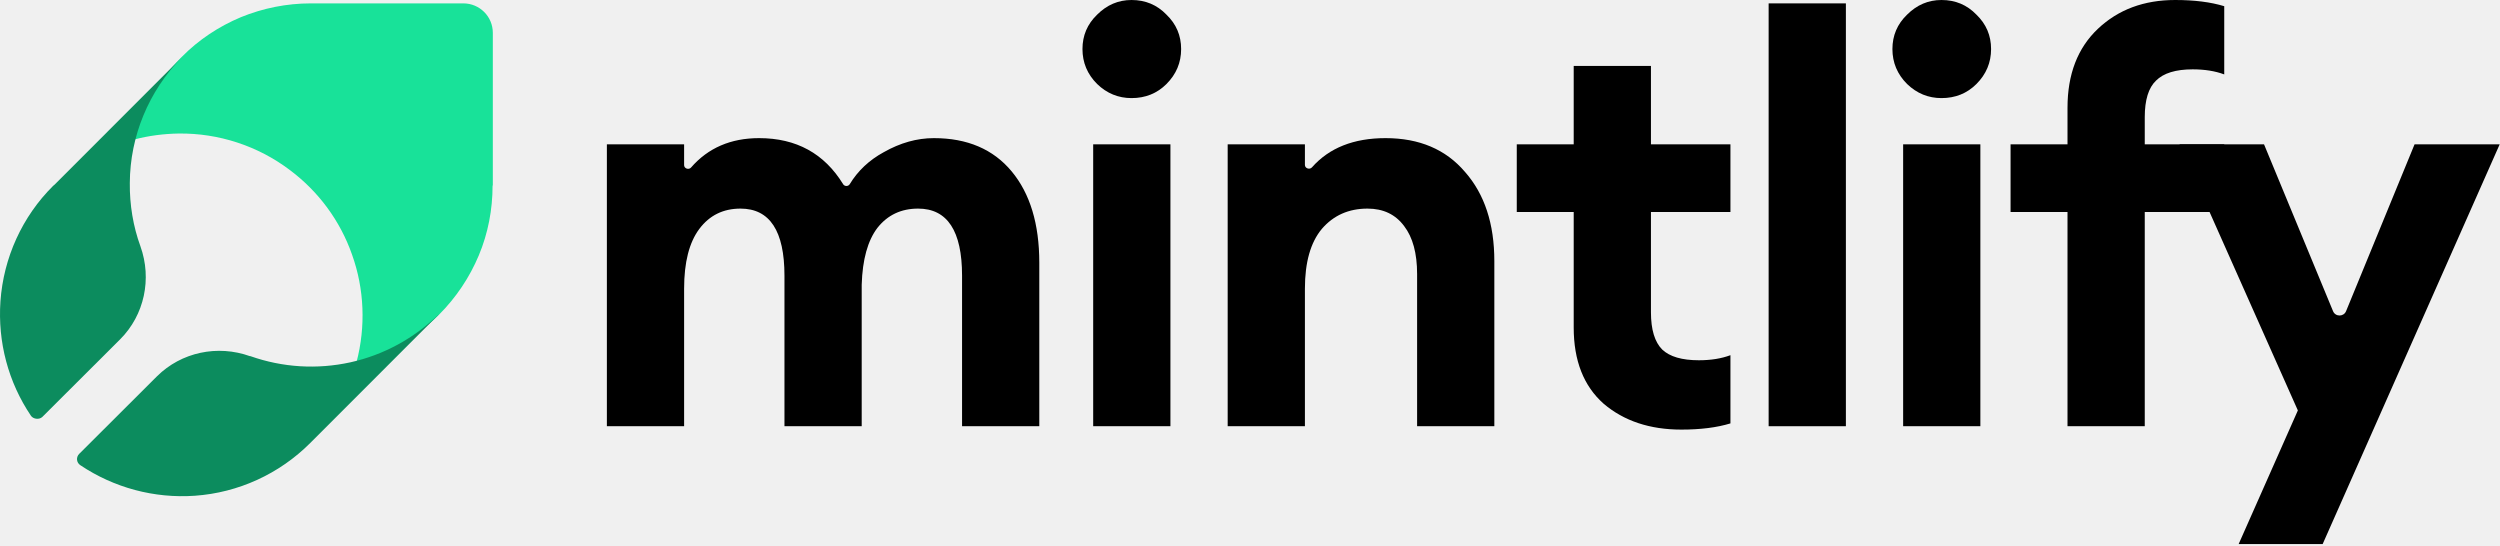
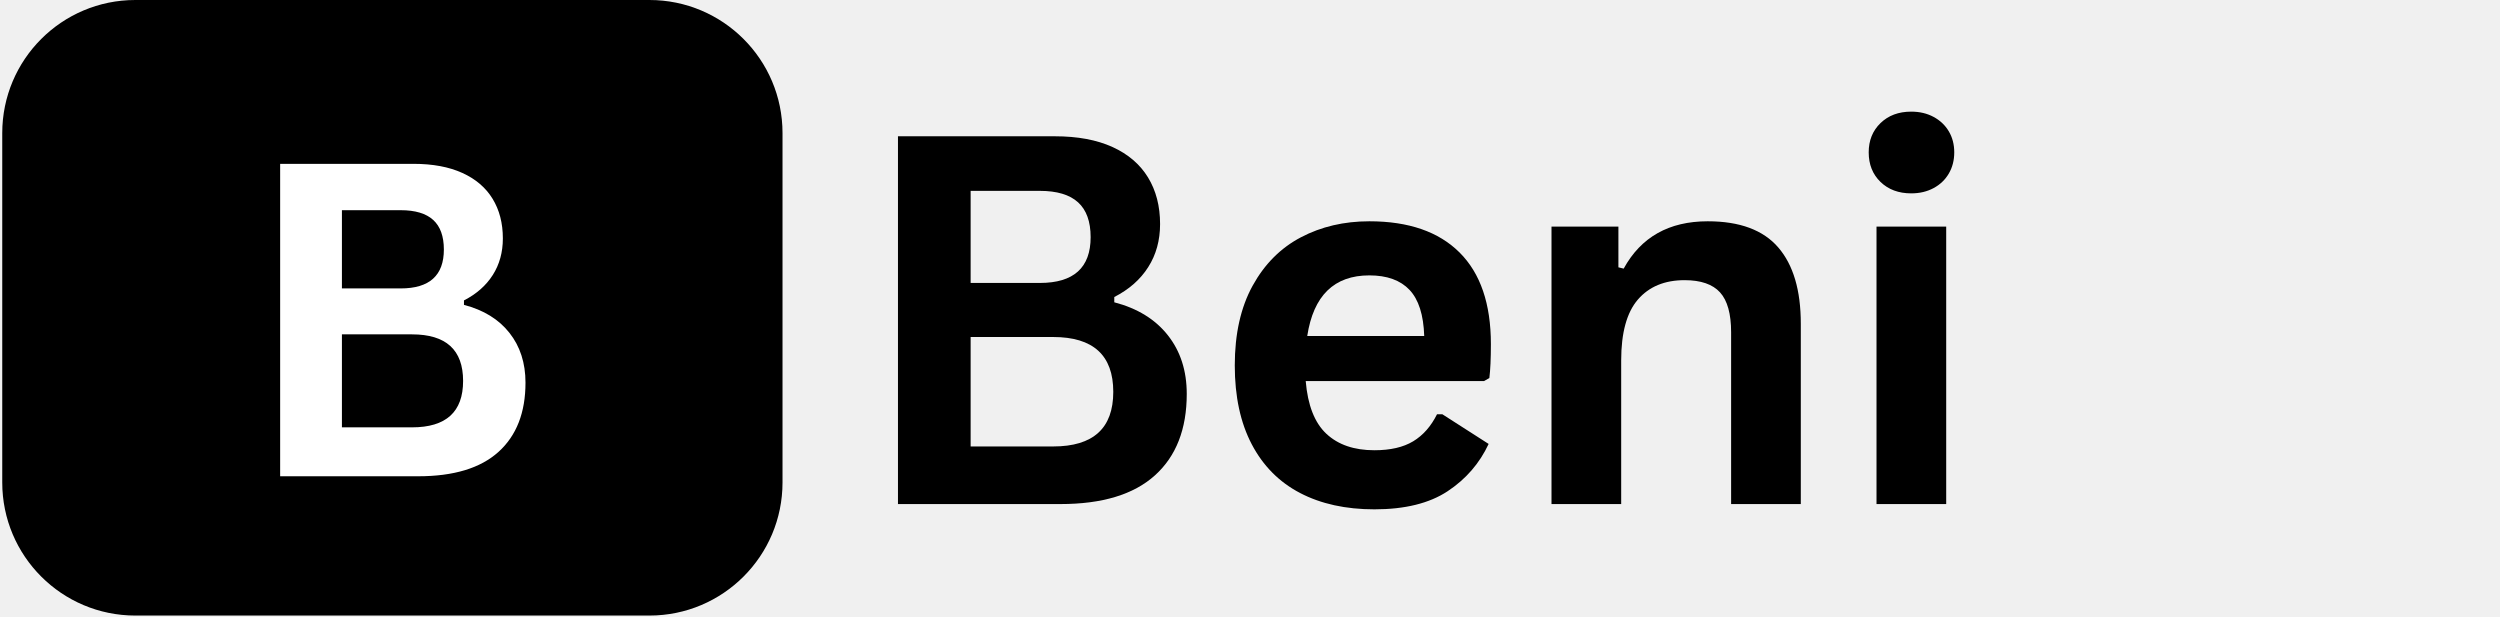
- <svg xmlns="http://www.w3.org/2000/svg" width="1682" height="367" viewBox="0 0 1682 367" fill="none">
-   <path d="M1562.69 366.037H1506.17L1546 276.14L1466.34 97.105H1523.24L1569.66 209.337C1571.28 213.26 1576.84 213.253 1578.45 209.325L1624.52 97.105H1681.79L1562.69 366.037Z" fill="black" />
-   <path d="M1391.02 286.761V142.622H1352.71V97.104H1391.02V72.449C1391.02 49.943 1397.85 32.242 1411.5 19.345C1425.16 6.448 1442.48 0 1463.47 0C1476.37 0 1487.37 1.391 1496.47 4.172V50.069C1490.4 47.793 1483.32 46.656 1475.23 46.656C1463.85 46.656 1455.63 49.184 1450.57 54.242C1445.51 59.046 1442.99 67.265 1442.99 78.897V97.104H1496.47V142.622H1442.99V286.761H1391.02Z" fill="black" />
-   <path d="M1306.22 66.001C1297.37 66.001 1289.66 62.84 1283.08 56.518C1276.51 49.943 1273.22 42.104 1273.22 33C1273.22 23.897 1276.51 16.184 1283.08 9.862C1289.66 3.287 1297.37 0 1306.22 0C1315.58 0 1323.42 3.287 1329.74 9.862C1336.31 16.184 1339.6 23.897 1339.6 33C1339.6 42.104 1336.31 49.943 1329.74 56.518C1323.42 62.84 1315.58 66.001 1306.22 66.001ZM1280.43 286.761V97.104H1332.39V286.761H1280.43Z" fill="black" />
-   <path d="M1189.94 286.761V2.276H1241.91V286.761H1189.94Z" fill="black" />
-   <path d="M1131.24 289.037C1110 289.037 1092.55 283.221 1078.89 271.588C1065.49 259.703 1058.79 242.634 1058.79 220.381V142.622H1020.48V97.104H1058.79V44.38H1110.76V97.104H1164.24V142.622H1110.76V210.14C1110.76 221.772 1113.29 230.117 1118.34 235.174C1123.4 239.979 1131.62 242.381 1143 242.381C1151.09 242.381 1158.17 241.243 1164.24 238.967V284.864C1155.14 287.646 1144.14 289.037 1131.24 289.037Z" fill="black" />
-   <path d="M825.979 286.761V97.104H877.945V110.967C877.945 113.311 881.135 114.347 882.688 112.591C894.273 99.485 910.773 92.932 932.187 92.932C954.946 92.932 972.774 100.518 985.67 115.691C998.82 130.61 1005.39 150.587 1005.39 175.622V286.761H953.429V184.346C953.429 170.438 950.521 159.691 944.704 152.105C938.888 144.265 930.67 140.346 920.049 140.346C907.405 140.346 897.164 144.898 889.325 154.001C881.738 163.105 877.945 176.507 877.945 194.208V286.761H825.979Z" fill="black" />
-   <path d="M761.286 66.001C752.436 66.001 744.723 62.84 738.148 56.518C731.574 49.943 728.286 42.104 728.286 33C728.286 23.897 731.574 16.184 738.148 9.862C744.723 3.287 752.436 0 761.286 0C770.643 0 778.482 3.287 784.804 9.862C791.379 16.184 794.666 23.897 794.666 33C794.666 42.104 791.379 49.943 784.804 56.518C778.482 62.84 770.643 66.001 761.286 66.001ZM735.493 286.761V97.104H787.459V286.761H735.493Z" fill="black" />
-   <path d="M647.273 286.761V185.484C647.273 155.392 637.411 140.346 617.686 140.346C606.307 140.346 597.204 144.645 590.376 153.243C583.801 161.84 580.261 174.61 579.755 191.553V286.761H527.789V185.484C527.789 155.392 517.927 140.346 498.203 140.346C486.571 140.346 477.341 144.898 470.513 154.001C463.685 163.105 460.272 176.507 460.272 194.208V286.761H408.306V97.104H460.272V111.103C460.272 113.435 463.407 114.462 464.939 112.704C476.419 99.522 491.68 92.932 510.72 92.932C535.742 92.932 554.588 103.262 567.259 123.923C568.258 125.553 570.718 125.527 571.712 123.894C577.189 114.891 584.802 107.731 594.548 102.415C605.675 96.093 616.928 92.932 628.307 92.932C650.813 92.932 668.261 100.392 680.652 115.311C693.043 130.231 699.239 150.714 699.239 176.76V286.761H647.273Z" fill="black" />
-   <path d="M331.569 124.833V22.09C331.569 11.065 322.625 2.276 311.764 2.276H209.069C192.938 2.276 176.967 5.472 162.113 11.544C147.26 17.775 133.685 26.724 122.345 38.228L121.546 39.027C106.533 54.207 95.833 73.062 90.402 93.834C100.145 91.277 110.206 89.999 120.268 89.839C147.1 89.52 173.453 98.148 194.855 114.287C214.18 128.668 228.873 148.481 236.859 171.331C245.164 194.5 246.122 219.746 239.893 243.554C260.496 238.122 279.503 227.416 294.675 212.396L295.474 211.597C306.813 200.252 315.917 186.67 322.145 171.81C328.374 156.95 331.409 140.971 331.409 124.833H331.569Z" fill="#18E299" />
-   <path d="M87.337 123.098C87.496 91.579 100.066 61.334 122.182 38.73L36.739 124.212C36.421 124.531 36.102 124.69 35.784 125.008C14.941 145.702 2.371 173.4 0.303 202.69C-1.607 230.07 5.553 257.131 20.828 279.736C22.285 281.892 26.238 282.601 28.466 280.532L80.813 228.319C97.202 211.923 102.293 187.568 94.497 165.759C89.564 152.229 87.178 137.743 87.337 123.098Z" fill="#0C8C5E" />
-   <path d="M294.976 211.605C278.587 227.683 258.062 238.826 235.786 243.761C213.351 248.695 190.121 247.263 168.482 239.622C168.482 239.622 168.323 239.622 168.164 239.622C146.365 231.822 122.022 236.916 105.633 253.153L53.285 305.365C51.057 307.594 51.376 311.255 54.081 313.006C76.674 328.128 103.724 335.451 131.091 333.541C160.368 331.471 187.894 318.896 208.737 298.043L209.533 297.247L294.976 211.764V211.605Z" fill="#0C8C5E" />
+ <svg xmlns="http://www.w3.org/2000/svg" width="1500" zoomAndPan="magnify" viewBox="0 0 1125 277.5" height="370" preserveAspectRatio="xMidYMid meet" version="1.0">
+   <defs>
+     <g />
+     <clipPath id="128419ab43">
+       <path d="M 1.012 0 L 352.672 0 L 352.672 277 L 1.012 277 Z M 1.012 0 " clip-rule="nonzero" />
+     </clipPath>
+     <clipPath id="1ece2d8d6b">
+       <path d="M 60.902 0 L 292.242 0 C 325.32 0 352.133 26.816 352.133 59.891 L 352.133 217.109 C 352.133 250.188 325.32 277 292.242 277 L 60.902 277 C 27.828 277 1.012 250.188 1.012 217.109 L 1.012 59.891 C 1.012 26.816 27.828 0 60.902 0 Z M 60.902 0 " clip-rule="nonzero" />
+     </clipPath>
+     <clipPath id="3ed3f030dc">
+       <path d="M 0.012 0 L 351.219 0 L 351.219 277 L 0.012 277 Z M 0.012 0 " clip-rule="nonzero" />
+     </clipPath>
+     <clipPath id="1f0d24107d">
+       <path d="M 59.902 0 L 291.242 0 C 324.32 0 351.133 26.816 351.133 59.891 L 351.133 217.109 C 351.133 250.188 324.32 277 291.242 277 L 59.902 277 C 26.828 277 0.012 250.188 0.012 217.109 L 0.012 59.891 C 0.012 26.816 26.828 0 59.902 0 Z M 59.902 0 " clip-rule="nonzero" />
+     </clipPath>
+     <clipPath id="bf9945b0d1">
+       <rect x="0" width="352" y="0" height="277" />
+     </clipPath>
+     <clipPath id="f92e5bcf9a">
+       <rect x="0" width="139" y="0" height="270" />
+     </clipPath>
+     <clipPath id="c9dde52b48">
+       <rect x="0" width="513" y="0" height="277" />
+     </clipPath>
+   </defs>
+   <g clip-path="url(#128419ab43)">
+     <g clip-path="url(#1ece2d8d6b)">
+       <g transform="matrix(1, 0, 0, 1, 1, 0)">
+         <g clip-path="url(#bf9945b0d1)">
+           <g clip-path="url(#3ed3f030dc)">
+             <g clip-path="url(#1f0d24107d)">
+               <path fill="#000000" d="M 0.012 0 L 351.672 0 L 351.672 277 L 0.012 277 Z M 0.012 0 " fill-opacity="1" fill-rule="nonzero" />
+             </g>
+           </g>
+         </g>
+       </g>
+     </g>
+   </g>
+   <g transform="matrix(1, 0, 0, 1, 107, 3)">
+     <g clip-path="url(#f92e5bcf9a)">
+       <g fill="#ffffff" fill-opacity="1">
+         <g transform="translate(0.801376, 211.3217)">
+           <g>
+             <path d="M 18.266 0 L 18.266 -140.594 L 78.281 -140.594 C 86.938 -140.594 94.258 -139.227 100.25 -136.5 C 106.25 -133.781 110.785 -129.906 113.859 -124.875 C 116.941 -119.844 118.484 -113.895 118.484 -107.031 C 118.484 -100.812 116.973 -95.328 113.953 -90.578 C 110.941 -85.836 106.617 -82.023 100.984 -79.141 L 100.984 -77.125 C 109.828 -74.82 116.648 -70.625 121.453 -64.531 C 126.266 -58.438 128.672 -50.969 128.672 -42.125 C 128.672 -28.656 124.613 -18.266 116.5 -10.953 C 108.395 -3.648 96.359 0 80.391 0 Z M 72.516 -84.531 C 85.461 -84.531 91.938 -90.363 91.938 -102.031 C 91.938 -108 90.332 -112.441 87.125 -115.359 C 83.914 -118.273 79.047 -119.734 72.516 -119.734 L 46.062 -119.734 L 46.062 -84.531 Z M 77.609 -22.016 C 92.93 -22.016 100.594 -28.973 100.594 -42.891 C 100.594 -56.867 92.93 -63.859 77.609 -63.859 L 46.062 -63.859 L 46.062 -22.016 Z M 77.609 -22.016 " />
+           </g>
+         </g>
+       </g>
+     </g>
+   </g>
+   <g transform="matrix(1, 0, 0, 1, 382, 0)">
+     <g clip-path="url(#c9dde52b48)">
+       <g fill="#000000" fill-opacity="1">
+         <g transform="translate(0.568191, 226.828)">
+           <g>
+             <path d="M 21.516 0 L 21.516 -165.5 L 92.156 -165.5 C 102.344 -165.5 110.961 -163.895 118.016 -160.688 C 125.066 -157.488 130.406 -152.926 134.031 -147 C 137.656 -141.07 139.469 -134.07 139.469 -126 C 139.469 -118.676 137.691 -112.223 134.141 -106.641 C 130.598 -101.055 125.504 -96.566 118.859 -93.172 L 118.859 -90.797 C 129.273 -88.078 137.312 -83.129 142.969 -75.953 C 148.633 -68.785 151.469 -59.992 151.469 -49.578 C 151.469 -33.734 146.691 -21.508 137.141 -12.906 C 127.598 -4.301 113.43 0 94.641 0 Z M 85.359 -99.5 C 100.598 -99.5 108.219 -106.367 108.219 -120.109 C 108.219 -127.129 106.332 -132.352 102.562 -135.781 C 98.789 -139.219 93.055 -140.938 85.359 -140.938 L 54.219 -140.938 L 54.219 -99.5 Z M 91.359 -25.922 C 109.391 -25.922 118.406 -34.109 118.406 -50.484 C 118.406 -66.941 109.391 -75.172 91.359 -75.172 L 54.219 -75.172 L 54.219 -25.922 Z M 91.359 -25.922 " />
+           </g>
+         </g>
+       </g>
+       <g fill="#000000" fill-opacity="1">
+         <g transform="translate(162.4462, 226.828)">
+           <g>
+             <path d="M 123.391 -55.359 L 43.125 -55.359 C 44.031 -44.492 47.125 -36.586 52.406 -31.641 C 57.695 -26.691 64.906 -24.219 74.031 -24.219 C 81.207 -24.219 87.02 -25.555 91.469 -28.234 C 95.926 -30.922 99.508 -34.984 102.219 -40.422 L 104.594 -40.422 L 125.438 -27.062 C 121.352 -18.301 115.195 -11.203 106.969 -5.766 C 98.75 -0.336 87.77 2.375 74.031 2.375 C 61.125 2.375 49.973 -0.078 40.578 -4.984 C 31.18 -9.891 23.938 -17.191 18.844 -26.891 C 13.75 -36.586 11.203 -48.414 11.203 -62.375 C 11.203 -76.562 13.879 -88.52 19.234 -98.25 C 24.598 -107.988 31.844 -115.254 40.969 -120.047 C 50.102 -124.848 60.367 -127.25 71.766 -127.25 C 89.43 -127.25 102.961 -122.566 112.359 -113.203 C 121.754 -103.848 126.453 -90.113 126.453 -72 C 126.453 -65.438 126.223 -60.344 125.766 -56.719 Z M 96.453 -75.625 C 96.148 -85.133 93.941 -92.055 89.828 -96.391 C 85.711 -100.734 79.691 -102.906 71.766 -102.906 C 55.922 -102.906 46.602 -93.812 43.812 -75.625 Z M 96.453 -75.625 " />
+           </g>
+         </g>
+       </g>
+       <g fill="#000000" fill-opacity="1">
+         <g transform="translate(298.1746, 226.828)">
+           <g>
+             <path d="M 18 0 L 18 -124.859 L 48.109 -124.859 L 48.109 -106.531 L 50.484 -105.953 C 58.266 -120.148 70.867 -127.25 88.297 -127.25 C 102.711 -127.25 113.297 -123.32 120.047 -115.469 C 126.805 -107.625 130.188 -96.191 130.188 -81.172 L 130.188 0 L 98.828 0 L 98.828 -77.312 C 98.828 -85.613 97.164 -91.594 93.844 -95.25 C 90.52 -98.914 85.203 -100.75 77.891 -100.75 C 68.898 -100.75 61.895 -97.844 56.875 -92.031 C 51.863 -86.219 49.359 -77.086 49.359 -64.641 L 49.359 0 Z M 18 0 " />
+           </g>
+         </g>
+       </g>
+       <g fill="#000000" fill-opacity="1">
+         <g transform="translate(444.4308, 226.828)">
+           <g>
+             <path d="M 33.625 -139.812 C 27.957 -139.812 23.348 -141.523 19.797 -144.953 C 16.254 -148.391 14.484 -152.828 14.484 -158.266 C 14.484 -163.617 16.254 -168.008 19.797 -171.438 C 23.348 -174.875 27.957 -176.594 33.625 -176.594 C 37.395 -176.594 40.75 -175.801 43.688 -174.219 C 46.633 -172.633 48.922 -170.461 50.547 -167.703 C 52.172 -164.953 52.984 -161.805 52.984 -158.266 C 52.984 -154.711 52.172 -151.539 50.547 -148.75 C 48.922 -145.957 46.633 -143.77 43.688 -142.188 C 40.75 -140.602 37.395 -139.812 33.625 -139.812 Z M 18 0 L 18 -124.859 L 49.359 -124.859 L 49.359 0 Z M 18 0 " />
+           </g>
+         </g>
+       </g>
+     </g>
+   </g>
</svg>
